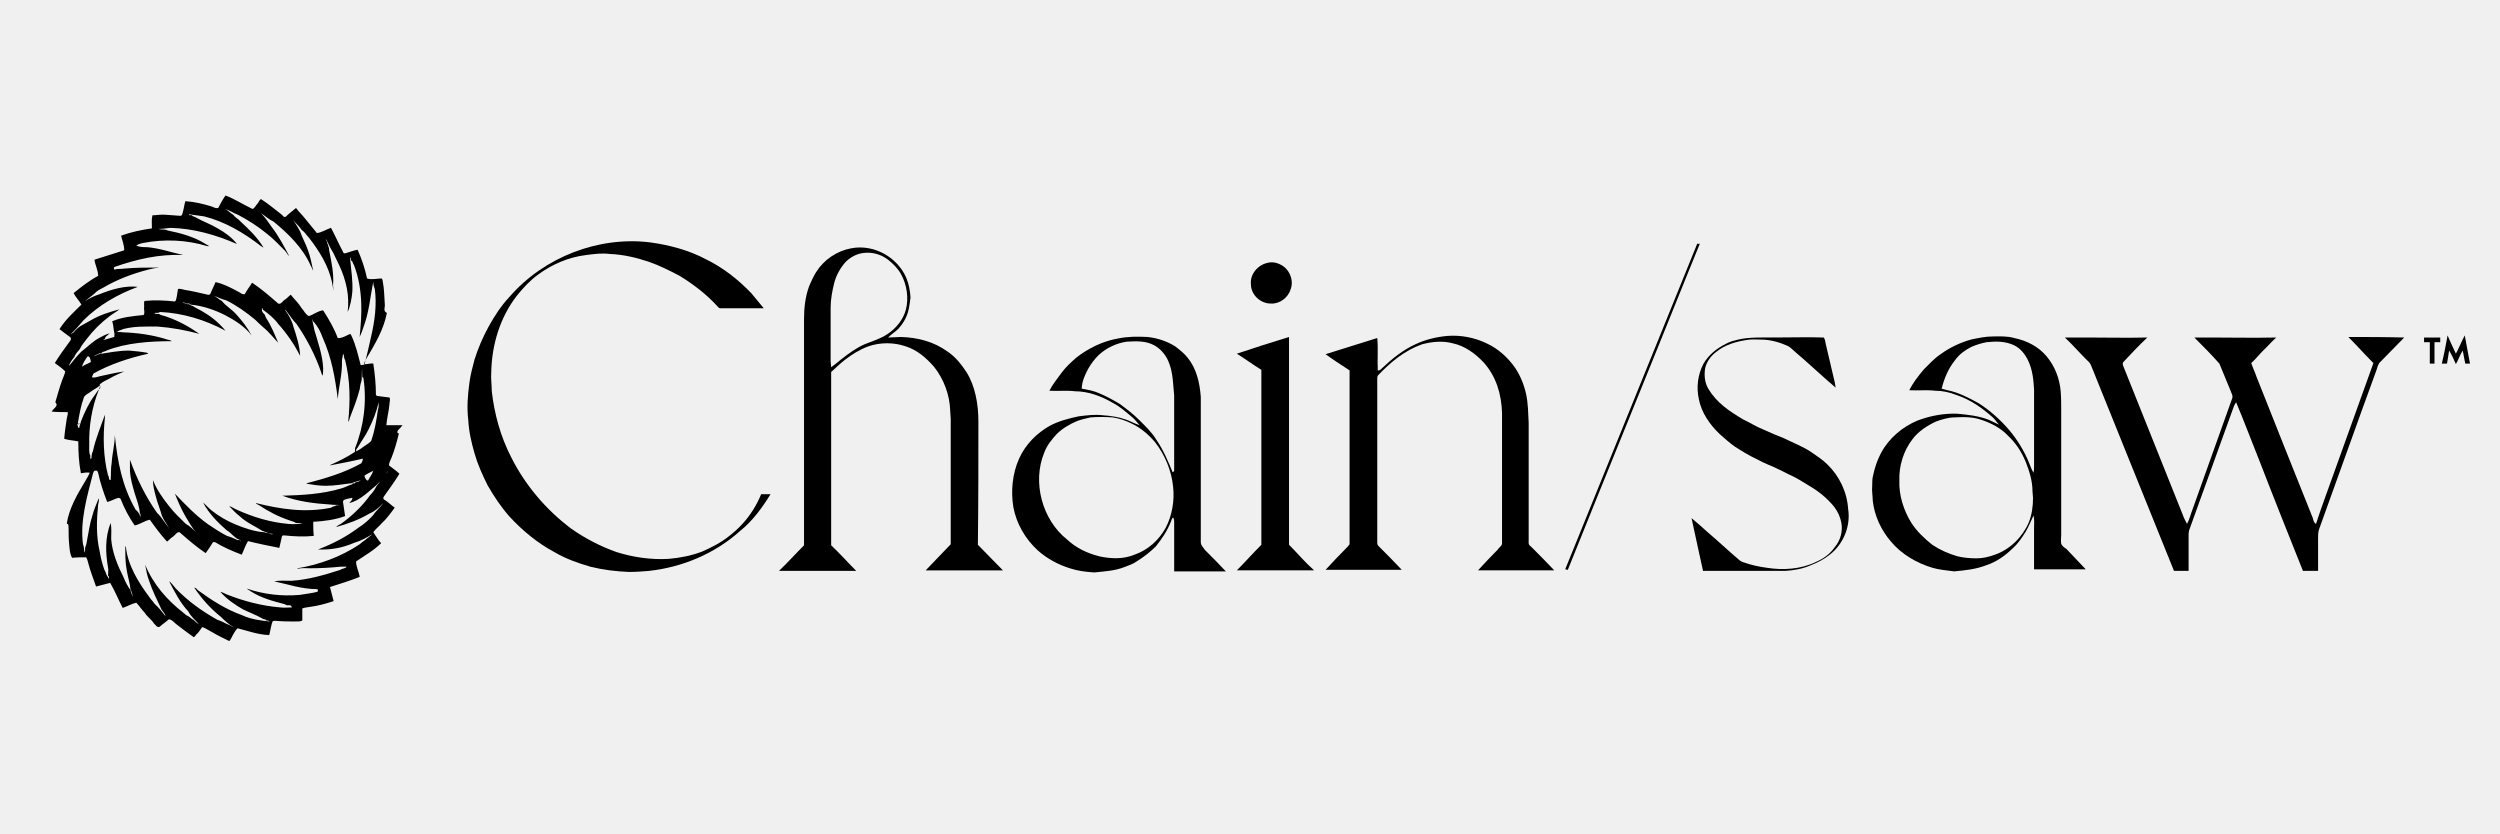
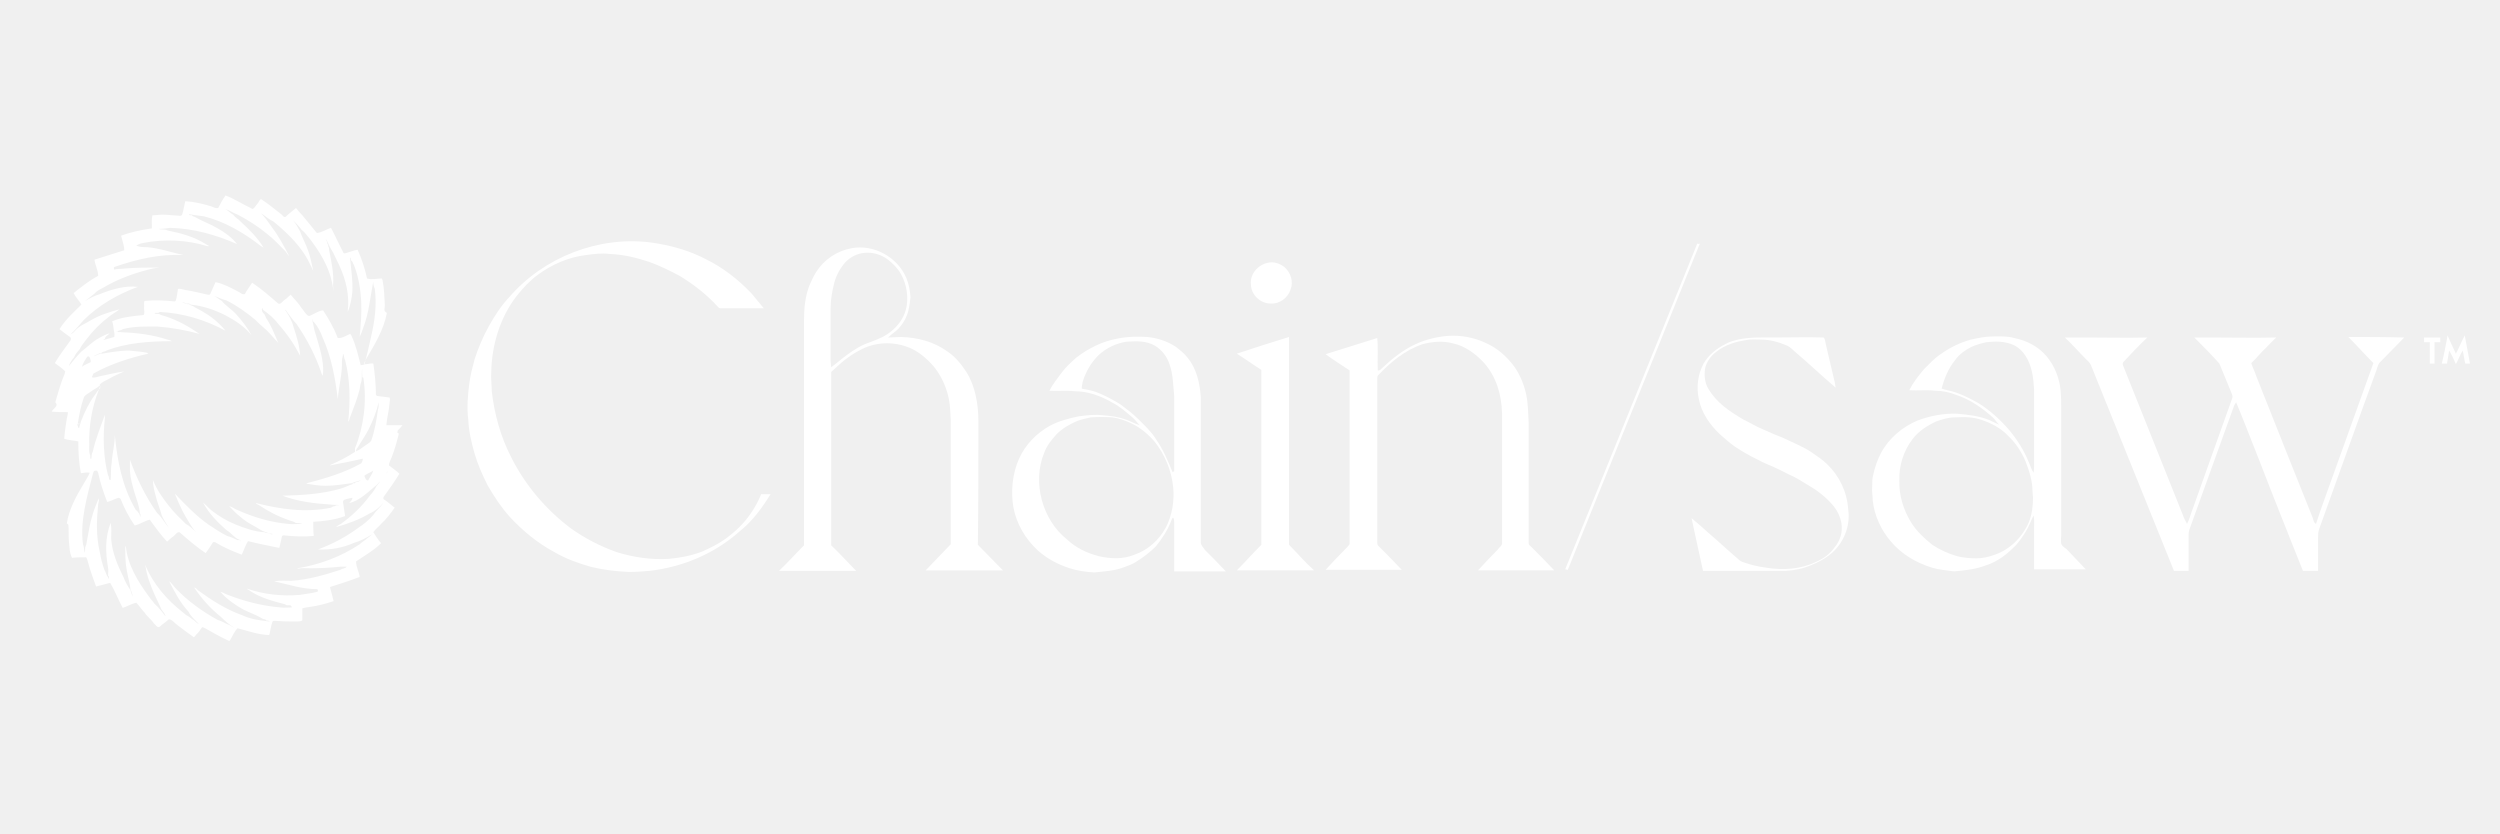
- <svg xmlns="http://www.w3.org/2000/svg" width="300" height="100" version="1.1" xml:space="preserve">
+ <svg xmlns="http://www.w3.org/2000/svg" fill="white" width="300" height="100" version="1.1" xml:space="preserve">
  <g id="Layer_1">
    <g stroke="null" id="svg_1">
      <g stroke="null" id="svg_2">
        <path stroke="null" d="m8.142,49.459c0,0.251 -0.063,0.501 -0.125,0.752c-0.125,0.814 -0.251,1.629 -0.313,2.443c0.564,0.188 1.128,0.188 1.692,0.313c0,1.253 0.063,2.569 0.313,3.822c0.376,-0.063 0.752,-0.125 1.065,-0.063c-0.188,0.439 -0.439,0.814 -0.689,1.253c-0.877,1.441 -1.817,3.133 -2.067,4.824c0.063,0.063 0.188,0.125 0.188,0.188c0.063,0.627 0,1.253 0.063,1.942c0.063,0.627 0.063,1.441 0.376,2.005c0.564,-0.063 1.128,-0.063 1.692,-0.063c0.125,0.188 0.188,0.439 0.251,0.689c0.251,1.002 0.627,1.88 0.94,2.819c0.564,-0.125 1.128,-0.313 1.692,-0.439c0.564,0.94 1.002,2.067 1.504,3.007c0.564,-0.188 1.065,-0.501 1.629,-0.627c0.376,0.376 0.627,0.814 1.002,1.19c0.313,0.501 0.814,0.814 1.128,1.316c0.188,0.125 0.376,0.564 0.689,0.376c0.313,-0.313 0.752,-0.564 1.065,-0.877c0.376,-0.063 0.752,0.501 1.065,0.689c0.627,0.501 1.253,0.94 1.942,1.441c0.188,-0.063 0.251,-0.313 0.439,-0.439c0.251,-0.251 0.376,-0.501 0.564,-0.752c0.125,0 0.251,0.063 0.376,0.125c0.877,0.501 1.754,1.002 2.694,1.441c0.063,0.063 0.188,0.063 0.251,0.063c0.313,-0.501 0.501,-1.065 0.94,-1.504c1.253,0.313 2.381,0.752 3.759,0.814l0.063,-0.063c0.125,-0.501 0.188,-1.065 0.376,-1.566c0.125,-0.125 0.376,-0.063 0.564,-0.063c0.752,0.063 1.566,0.063 2.318,0.063c0.251,0 0.501,0 0.689,-0.125c0,-0.501 0,-0.94 0,-1.441c0.313,-0.125 0.627,-0.125 0.94,-0.188c0.94,-0.125 1.88,-0.376 2.819,-0.689c-0.125,-0.564 -0.313,-1.128 -0.439,-1.692c1.19,-0.376 2.381,-0.752 3.508,-1.19l0.063,-0.063c-0.125,-0.627 -0.439,-1.19 -0.439,-1.817c1.002,-0.689 2.13,-1.316 3.007,-2.193c-0.376,-0.376 -0.627,-0.877 -0.94,-1.316c0.251,-0.376 0.689,-0.689 0.94,-1.002c0.627,-0.564 1.128,-1.253 1.629,-1.942c-0.439,-0.313 -0.877,-0.752 -1.316,-1.002c-0.063,-0.063 -0.063,-0.188 0,-0.313c0.627,-0.877 1.316,-1.817 1.88,-2.757c-0.376,-0.376 -0.877,-0.689 -1.253,-1.002c0,-0.313 0.188,-0.627 0.313,-0.94c0.376,-0.94 0.627,-1.88 0.877,-2.882c-0.251,-0.063 -0.188,-0.188 -0.125,-0.376c0.188,-0.188 0.376,-0.376 0.564,-0.627c-0.627,0 -1.316,0 -1.942,0c0.063,-0.877 0.313,-1.692 0.376,-2.569c0,-0.251 0.125,-0.501 0,-0.752c-0.501,-0.063 -1.002,-0.125 -1.504,-0.188l-0.125,-0.125c0,-1.253 -0.125,-2.506 -0.313,-3.759c-0.376,-0.063 -0.752,0.125 -1.128,0.063c0.063,-0.251 0.188,-0.439 0.313,-0.689c1.002,-1.692 2.067,-3.446 2.443,-5.451c-0.501,-0.251 -0.188,-0.627 -0.251,-1.065c-0.063,-0.94 -0.063,-1.817 -0.251,-2.757c0,-0.125 -0.063,-0.251 -0.125,-0.313c-0.564,0 -1.19,0.188 -1.754,0c-0.251,-1.19 -0.627,-2.318 -1.128,-3.446c-0.439,0.063 -0.877,0.251 -1.316,0.376c-0.188,0.063 -0.376,0.125 -0.439,-0.125c-0.501,-0.94 -0.94,-1.942 -1.441,-2.882c-0.564,0.188 -1.128,0.564 -1.692,0.627c-0.564,-0.689 -1.128,-1.378 -1.692,-2.067c-0.313,-0.313 -0.564,-0.627 -0.814,-0.94c-0.439,0.376 -0.877,0.689 -1.253,1.065c-0.251,0.063 -0.313,-0.125 -0.439,-0.251c-0.814,-0.627 -1.629,-1.316 -2.506,-1.88c-0.251,0.125 -0.251,0.376 -0.439,0.564c-0.188,0.188 -0.313,0.501 -0.564,0.627c-1.065,-0.501 -2.13,-1.19 -3.258,-1.629c-0.313,0.439 -0.627,1.002 -0.877,1.504c-0.313,0.063 -0.501,-0.063 -0.814,-0.188c-1.002,-0.313 -2.067,-0.564 -3.133,-0.627c-0.125,0.439 -0.188,0.94 -0.313,1.378c-0.063,0.188 -0.063,0.376 -0.313,0.376c-0.564,-0.063 -1.128,-0.063 -1.692,-0.125c-0.564,-0.063 -1.128,0.063 -1.629,0.063c-0.125,0.501 -0.063,1.002 -0.063,1.566c-1.253,0.188 -2.506,0.439 -3.696,0.877c0.125,0.564 0.376,1.128 0.376,1.754c-1.19,0.376 -2.381,0.752 -3.571,1.128c0.063,0.627 0.439,1.253 0.439,1.942c-1.065,0.564 -2.005,1.316 -2.945,2.067c0.251,0.501 0.689,0.94 0.94,1.378c-0.94,0.94 -1.88,1.754 -2.631,2.945c0.376,0.313 0.814,0.627 1.253,0.94c0.188,0.125 0.125,0.376 0,0.501c-0.627,0.877 -1.253,1.692 -1.817,2.631c0.439,0.313 0.877,0.627 1.253,1.002c-0.063,0.376 -0.251,0.689 -0.376,1.065c-0.313,0.877 -0.564,1.754 -0.814,2.631c0.125,0.188 0.188,0.188 0.125,0.439c-0.125,0.251 -0.439,0.439 -0.564,0.689c0.627,0.063 1.316,0.063 1.942,0.063zm1.566,1.128c0,0.063 -0.063,0.188 -0.063,0.251l0,0l0,0c-0.063,0.188 -0.125,0.313 -0.125,0.501l-0.125,0l-0.125,-0.439l0.251,0l0.063,-0.063c0,0 0,0 0,0l-0.251,0c0.188,-1.128 0.376,-2.193 0.752,-3.195c0.188,-0.313 0.564,-0.439 0.877,-0.689c0.313,-0.251 0.689,-0.376 1.002,-0.689l0.063,0.063l0,0.251c-0.313,0.251 -0.439,0.564 -0.689,0.877c-0.689,0.94 -1.19,2.005 -1.629,3.133zm0.125,-6.578c0.125,-0.439 0.376,-0.814 0.627,-1.19c0.313,-0.251 0.439,0.439 0.439,0.627c-0.313,0.188 -0.752,0.313 -1.065,0.564zm36.776,12.53c-0.376,0.313 -0.501,0.689 -0.877,1.002c-0.125,0.313 -0.376,0.564 -0.564,0.814c-0.188,0.376 -0.439,0.752 -0.752,1.065c-0.94,1.316 -2.193,2.506 -3.508,3.446c-0.188,0.125 -0.439,0.188 -0.564,0.376c1.378,-0.376 2.757,-0.877 4.01,-1.629c0.627,-0.251 1.19,-0.752 1.629,-1.253c-0.313,0.501 -0.877,0.94 -1.19,1.441c-0.501,0.564 -1.065,1.065 -1.754,1.504c-1.504,1.128 -3.195,2.005 -4.887,2.631c1.566,0.063 2.945,-0.188 4.386,-0.814c0.689,-0.188 1.378,-0.564 2.005,-0.94c0.063,0 0.188,-0.063 0.251,-0.063c-0.313,0.063 -0.439,0.313 -0.689,0.439c-0.313,0.313 -0.627,0.439 -0.94,0.752c-2.255,1.504 -4.824,2.443 -7.455,2.882l0,0.063c0.501,-0.125 1.002,-0.063 1.504,-0.063c1.19,0 2.443,-0.063 3.634,-0.188c0.251,0 0.501,0 0.752,0c-0.188,0.251 -0.501,0.188 -0.752,0.376c-1.942,0.627 -3.884,1.19 -5.889,1.316c-0.689,0 -1.378,-0.063 -2.067,0.063c1.754,0.376 3.321,0.94 5.2,0.94l0.063,0.188l-0.063,0.125c-0.689,0.188 -1.441,0.251 -2.13,0.376c-2.13,0.188 -4.323,-0.063 -6.328,-0.752c0.063,0.125 0.313,0.188 0.439,0.313c1.253,0.814 2.694,1.19 4.135,1.566c0.313,0.313 0.689,-0.125 0.814,0.376c-0.439,0 -0.94,0.063 -1.378,0c-2.255,-0.188 -4.386,-0.752 -6.453,-1.566c-0.251,-0.125 -0.501,-0.251 -0.752,-0.313c0.752,0.877 1.754,1.566 2.757,2.13c0.752,0.376 1.504,0.627 2.255,1.065c0.125,0.125 0.439,0.063 0.501,0.251c0.125,0 0.251,0 0.439,0.125c-1.128,-0.125 -2.255,-0.251 -3.321,-0.752c-1.942,-0.689 -3.696,-1.817 -5.325,-3.007c-0.125,-0.125 -0.251,-0.313 -0.439,-0.313c0.877,1.316 1.942,2.506 3.195,3.508c0.501,0.501 1.002,0.94 1.629,1.316c-0.313,-0.125 -0.564,-0.376 -0.877,-0.439c-0.376,-0.188 -0.689,-0.376 -1.128,-0.501c-1.817,-1.002 -3.571,-2.255 -5.012,-3.759c-0.251,-0.251 -0.501,-0.689 -0.814,-0.877c0.689,1.316 1.316,2.569 2.318,3.634c0.251,0.564 0.814,1.002 1.253,1.504c-0.251,-0.125 -0.439,-0.313 -0.627,-0.501c-0.313,-0.125 -0.439,-0.376 -0.752,-0.501c-0.188,-0.063 -0.313,-0.251 -0.501,-0.376c-1.942,-1.504 -3.634,-3.446 -4.574,-5.764c0.125,0.689 0.251,1.378 0.501,2.005c0.376,1.128 0.877,2.13 1.378,3.195c0.125,0.376 0.501,0.564 0.564,1.002c-0.376,-0.501 -0.814,-1.065 -1.316,-1.504c-0.188,-0.313 -0.439,-0.501 -0.627,-0.814c-1.316,-1.754 -2.631,-3.884 -2.819,-6.14c0,0.063 -0.063,0.125 -0.063,0.188c0,0.94 0,1.88 0.188,2.819c0.125,0.752 0.376,1.504 0.439,2.255c0.188,0.251 0.188,0.689 0.376,0.94c-0.188,-0.251 -0.313,-0.564 -0.376,-0.877c-0.313,-0.439 -0.627,-1.002 -0.814,-1.504c-0.752,-1.504 -1.378,-3.007 -1.504,-4.636c0,-0.627 0.063,-1.316 -0.063,-1.942c-0.689,1.754 -0.627,3.571 -0.313,5.388c0.063,0.313 0,0.627 0,0.94c0.063,0.063 0.125,0.125 0.125,0.188c-0.063,0.063 -0.063,0.125 -0.125,0.251l0,-0.251c-0.251,-0.251 -0.251,-0.627 -0.439,-0.877c-0.251,-0.689 -0.439,-1.441 -0.564,-2.193c-0.439,-1.88 -0.376,-3.759 -0.188,-5.639c0.063,-0.251 0.125,-0.501 0.063,-0.752c-0.251,0.689 -0.564,1.316 -0.752,2.067c-0.313,0.94 -0.439,1.942 -0.627,2.882c-0.063,0.251 -0.063,0.564 -0.188,0.814c-0.125,0.251 0,0.564 -0.125,0.752c-0.063,-0.376 -0.063,-0.689 -0.188,-1.002c-0.376,-2.819 0.501,-5.764 1.19,-8.458c0.125,-0.376 0.125,-0.376 0.501,-0.376l0.125,0.251c0.251,1.19 0.627,2.318 1.065,3.446l0.063,0.063c0.439,-0.125 0.877,-0.376 1.316,-0.501c0.063,0 0.188,0.063 0.251,0.125c0.439,1.128 1.002,2.193 1.692,3.195c0.627,-0.125 1.19,-0.564 1.817,-0.689c0.627,0.877 1.316,1.817 2.067,2.631c0.251,-0.188 0.439,-0.439 0.752,-0.627c0.251,-0.188 0.439,-0.564 0.752,-0.501c1.002,0.877 2.005,1.754 3.133,2.506c0.313,-0.439 0.627,-0.877 0.877,-1.316c0.063,0 0.188,0 0.251,0c1.002,0.627 2.067,1.065 3.195,1.504c0.251,-0.501 0.439,-1.128 0.752,-1.629c1.253,0.313 2.506,0.564 3.759,0.814c0.125,-0.439 0.188,-0.877 0.313,-1.378c0.063,-0.125 0.125,-0.125 0.251,-0.125c1.19,0.125 2.381,0.188 3.571,0.063c-0.063,-0.564 -0.063,-1.128 -0.063,-1.692c1.253,-0.063 2.694,-0.251 3.822,-0.689c-0.063,-0.564 -0.188,-1.128 -0.251,-1.692c0,-0.125 0.063,-0.188 0.125,-0.251c0.313,-0.125 0.689,-0.188 1.002,-0.251c0,0.313 -0.188,0.376 -0.376,0.627c1.253,-0.251 2.381,-1.441 3.321,-2.193c0.313,-0.313 0.564,-0.627 0.877,-0.94c0.125,-0.188 0.188,-0.501 0.501,-0.689zm-2.882,0.564c0.251,-0.251 0.814,-0.439 1.065,-0.627c-0.125,0.439 -0.439,0.814 -0.627,1.19c-0.251,0 -0.376,-0.376 -0.439,-0.564zm0.501,-5.576c0.501,-1.002 1.002,-2.193 1.19,-3.258l0,0c0,0.313 0.063,0.564 -0.063,0.877c-0.188,1.316 -0.376,2.506 -0.814,3.759c-0.188,0.251 -0.564,0.439 -0.814,0.627c-0.313,0.251 -0.689,0.501 -1.002,0.627c0,-0.188 0.063,-0.313 0.188,-0.439c0.439,-0.752 0.94,-1.441 1.316,-2.193zm-1.629,2.255c0,0.125 0,0.313 0,0.439c-0.94,0.627 -1.942,1.128 -2.945,1.566l-0.063,0.063c1.316,-0.251 2.631,-0.501 3.947,-0.814c0,0.188 -0.063,0.376 -0.188,0.564c-2.005,1.128 -4.323,1.817 -6.516,2.381l-0.063,0.063c0.752,0.125 1.504,0.251 2.318,0.251c1.065,0 2.067,-0.188 3.133,-0.313c0.313,-0.188 0.752,-0.188 1.065,-0.376c-0.188,0.188 -0.376,0.251 -0.627,0.251c0,0.125 -0.125,0.188 -0.313,0.125l-0.063,0.125c-0.439,0.125 -0.877,0.376 -1.316,0.501c-2.318,0.689 -4.699,0.814 -7.08,0.877c1.817,0.689 3.822,0.94 5.827,1.065c0.313,0.063 0.689,0 1.002,0.063c-0.188,0.063 -0.376,-0.063 -0.501,0.125c-0.188,0 -0.313,0.063 -0.501,0.188c-3.07,0.627 -6.015,0.188 -9.022,-0.564c0.063,0.125 0.251,0.188 0.376,0.251c1.128,0.752 2.318,1.378 3.634,1.817c0.251,0.125 0.564,0.125 0.752,0.313c0.251,0.063 0.564,0 0.814,0.125c-0.564,0 -1.128,0.063 -1.692,0c-2.13,-0.188 -4.198,-0.814 -6.14,-1.692c-0.313,-0.125 -0.627,-0.376 -0.94,-0.439c0.439,0.439 0.814,0.877 1.316,1.253c0.814,0.752 1.754,1.128 2.631,1.692c0.376,0.125 0.814,0.376 1.253,0.376l0,0.063c-0.188,0 -0.313,-0.063 -0.439,-0.125c-0.188,-0.063 -0.313,0 -0.501,-0.125c-1.19,-0.063 -2.443,-0.501 -3.508,-0.94c-1.065,-0.439 -2.005,-1.002 -2.882,-1.692c-0.376,-0.313 -0.627,-0.627 -1.002,-0.94c0.689,1.316 1.754,2.381 2.819,3.321c0.564,0.313 0.94,0.94 1.504,1.128c0.125,0.063 0.188,0.125 0.251,0.251c-0.063,-0.063 -0.125,-0.125 -0.188,-0.188l-0.251,0c-0.376,-0.188 -0.814,-0.376 -1.253,-0.501c-0.752,-0.376 -1.504,-0.877 -2.255,-1.378c-1.504,-1.065 -2.757,-2.381 -4.01,-3.696c0.376,0.94 0.752,1.817 1.253,2.694c0.439,0.689 0.752,1.378 1.316,1.942c-0.439,-0.376 -0.752,-0.752 -1.253,-1.002c-0.689,-0.689 -1.378,-1.316 -2.005,-2.13c-0.752,-0.94 -1.504,-2.005 -1.942,-3.133c0,0.689 0.188,1.378 0.376,2.067c0.188,0.752 0.501,1.441 0.689,2.193c0.251,0.564 0.564,1.002 0.877,1.504c-0.501,-0.564 -0.877,-1.316 -1.441,-1.817c-1.378,-1.942 -2.443,-4.135 -3.258,-6.39c0,0.439 0,0.94 0,1.378c0.063,0.94 0.313,1.754 0.564,2.631c0.251,0.814 0.564,1.566 0.627,2.443c0.125,0.063 0.063,0.313 0.063,0.439c-0.063,-0.125 -0.063,-0.251 -0.125,-0.376c-0.125,-0.188 -0.251,-0.376 -0.439,-0.501c-1.629,-2.819 -2.193,-5.827 -2.506,-8.959c0,1.128 -0.313,2.193 -0.376,3.321c-0.125,0.627 -0.063,1.504 -0.125,2.067c-0.313,0 -0.125,-0.376 -0.313,-0.564c-0.564,-2.193 -0.627,-4.636 -0.376,-6.892c0,-0.125 0,-0.251 0,-0.376c-0.501,1.441 -1.128,2.882 -1.441,4.386c-0.188,0.313 -0.125,0.564 -0.188,0.877l-0.125,0c0,-0.125 0,-0.251 0,-0.376c-0.188,-0.376 -0.125,-0.877 -0.125,-1.253c-0.063,-2.255 0.313,-4.511 1.128,-6.578c0.063,-0.251 0.251,-0.439 0.125,-0.689c0.313,-0.313 0.752,-0.501 1.128,-0.689c0.627,-0.376 1.253,-0.627 1.817,-0.877c-1.002,0.125 -1.942,0.376 -2.882,0.564c-0.313,0.063 -0.689,0.251 -1.002,0.125c0.063,-0.125 0.125,-0.313 0.188,-0.439c2.005,-1.128 4.323,-1.88 6.578,-2.381c-0.063,-0.063 -0.125,-0.125 -0.188,-0.125c-0.689,-0.125 -1.441,-0.188 -2.13,-0.251c-1.19,0 -2.506,0.251 -3.634,0.439c-0.188,0.125 -0.376,0.125 -0.564,0.251c0.125,-0.188 0.439,-0.188 0.564,-0.313c0.063,-0.063 0.188,-0.063 0.313,0c0,-0.251 0.501,-0.251 0.627,-0.376c2.381,-0.94 5.263,-1.128 7.831,-1.128c-0.125,-0.125 -0.313,-0.125 -0.501,-0.188c-1.754,-0.564 -3.571,-0.814 -5.388,-0.877c-0.313,-0.063 -0.627,0 -0.877,-0.063l0.251,0c0.188,-0.251 0.439,-0.125 0.627,-0.313c1.441,-0.376 2.694,-0.313 4.198,-0.313c1.692,0.125 3.383,0.439 5.012,0.877c-1.253,-0.877 -2.506,-1.566 -3.947,-2.067c-0.313,-0.125 -0.627,-0.125 -0.877,-0.313c-0.125,-0.063 -0.501,0.063 -0.564,-0.125c0.188,-0.063 0.501,0.063 0.627,-0.125c2.757,0.125 5.451,0.94 7.894,2.255c-0.188,-0.251 -0.439,-0.501 -0.689,-0.752c-0.877,-0.877 -1.88,-1.504 -3.007,-2.067c-0.188,-0.188 -0.501,-0.188 -0.689,-0.376c-0.376,0.063 -0.439,-0.188 -0.752,-0.125l0,-0.063c0.188,0 0.251,0 0.439,0.125c0.188,0 0.376,-0.063 0.501,0.125c1.441,0.125 2.882,0.627 4.135,1.253c1.19,0.627 2.381,1.378 3.195,2.443c-0.501,-0.94 -1.19,-1.817 -1.88,-2.569c-0.501,-0.564 -1.19,-0.94 -1.692,-1.566c-0.376,-0.188 -0.689,-0.564 -1.128,-0.689c0.564,0.188 1.128,0.501 1.692,0.627c1.253,0.627 2.381,1.441 3.446,2.318c0.313,0.313 0.627,0.627 1.002,0.94c0.689,0.564 1.19,1.253 1.754,1.817c-0.439,-1.002 -0.814,-2.005 -1.441,-2.945c-0.125,-0.188 -0.125,-0.439 -0.313,-0.564c-0.188,-0.188 -0.251,-0.376 -0.188,-0.689c0.063,0.063 0.063,0.188 0.125,0.251c0.689,0.501 1.316,1.002 1.817,1.692c1.065,1.19 1.88,2.381 2.631,3.822c-0.063,-1.19 -0.439,-2.381 -0.814,-3.508c-0.188,-0.752 -0.564,-1.378 -1.002,-2.005l0.063,0c0.439,0.564 0.814,1.19 1.316,1.692c1.253,1.817 2.255,3.759 2.945,5.764c0.063,0.125 0.063,0.313 0.188,0.439c0.063,-0.313 0.063,-0.627 0.063,-0.877c-0.063,-1.566 -0.627,-3.133 -1.065,-4.636c-0.063,-0.439 -0.188,-0.814 -0.251,-1.253c0.125,0.063 0,0.251 0.188,0.313c0.501,0.564 0.814,1.19 1.065,1.88c1.065,2.381 1.504,4.824 1.817,7.393c0.125,-1.629 0.564,-3.07 0.501,-4.636c0,-0.251 0.125,-0.501 0.125,-0.814c0.188,0.188 0.063,0.501 0.251,0.752c0.627,2.443 0.627,4.887 0.376,7.393c0.125,-0.063 0.125,-0.251 0.188,-0.439c0.439,-1.128 0.877,-2.255 1.19,-3.446c0.063,-0.313 0.063,-0.627 0.188,-0.877c0.125,-0.501 0,-1.128 0.125,-1.629c-0.063,0.376 0,0.689 0,1.065l0.125,0.063c0.439,2.819 0.063,5.827 -1.002,8.458zm-33.706,-10.901c0.125,-0.376 0.439,-0.689 0.689,-1.002c0.188,-0.439 0.501,-0.752 0.814,-1.19c0.752,-1.002 1.692,-1.942 2.694,-2.694c0.376,-0.313 0.877,-0.564 1.253,-0.877c-1.19,0.313 -2.381,0.689 -3.446,1.316c-0.689,0.439 -1.378,0.627 -1.942,1.316c-0.125,0.188 -0.313,0.251 -0.501,0.376c0.564,-0.501 1.065,-1.128 1.566,-1.692c1.817,-1.817 4.135,-3.133 6.516,-4.01c-1.504,-0.188 -3.195,0.313 -4.574,0.877c-0.627,0.188 -1.253,0.501 -1.817,0.877c0.376,-0.313 0.814,-0.627 1.19,-0.94c0.251,-0.313 0.627,-0.501 1.002,-0.689c1.692,-1.002 3.508,-1.692 5.451,-2.193c0.439,-0.125 0.814,-0.188 1.316,-0.251c-1.378,0 -2.819,0 -4.198,0.125c-0.376,0.063 -0.814,0 -1.19,0.125l-0.063,-0.188l0.063,-0.125c2.694,-0.94 5.388,-1.566 8.27,-1.441c-1.441,-0.313 -2.819,-0.814 -4.323,-0.94c-0.439,0 -0.877,0 -1.316,-0.188c0.313,-0.188 0.501,-0.251 0.814,-0.313c2.569,-0.501 5.263,-0.376 7.706,0.376l0.251,0c-0.125,-0.063 -0.313,-0.188 -0.439,-0.251c-1.378,-0.877 -3.007,-1.316 -4.574,-1.629c-0.313,-0.188 -0.752,-0.063 -1.065,-0.188c0.439,0 0.94,-0.063 1.378,-0.125c2.757,0.063 5.451,0.814 8.019,1.942c-0.564,-0.752 -1.504,-1.441 -2.318,-1.88c-0.814,-0.501 -1.754,-0.814 -2.631,-1.316c-0.125,-0.125 -0.376,-0.063 -0.439,-0.251c-0.125,-0.063 -0.376,0.063 -0.376,-0.125c0.564,0.063 1.253,0.188 1.817,0.251c2.506,0.627 4.824,2.005 6.829,3.571c0.125,0.063 0.188,0.125 0.313,0.188c-0.752,-1.253 -1.754,-2.193 -2.757,-3.133c-0.251,-0.313 -0.627,-0.439 -0.877,-0.814c-0.376,-0.188 -0.627,-0.564 -1.002,-0.689c0.564,0.125 1.002,0.501 1.566,0.689c1.19,0.627 2.381,1.378 3.446,2.255c0.814,0.627 1.504,1.378 2.193,2.067c0.188,0.188 0.313,0.501 0.501,0.627c-0.627,-1.19 -1.253,-2.381 -2.067,-3.446c-0.439,-0.627 -0.814,-1.19 -1.316,-1.692c0.501,0.313 0.94,0.752 1.504,1.002c1.754,1.441 3.508,3.133 4.448,5.263c0.125,0.188 0.188,0.439 0.313,0.627c-0.188,-0.814 -0.313,-1.629 -0.627,-2.443c-0.251,-0.752 -0.689,-1.504 -0.94,-2.255c-0.251,-0.439 -0.501,-0.94 -0.877,-1.378c0.376,0.376 0.752,0.752 1.065,1.19c0.376,0.251 0.564,0.627 0.877,0.94c1.253,1.629 2.318,3.321 2.757,5.325c0.063,0.376 0.125,0.689 0.188,1.065c0,-0.251 -0.063,-0.439 -0.063,-0.689c0.125,-1.378 -0.188,-2.757 -0.439,-4.072c-0.063,-0.188 0,-0.439 -0.125,-0.564c0,-0.188 -0.063,-0.313 -0.125,-0.376c0,-0.188 -0.063,-0.313 -0.188,-0.501c0.063,0 0.063,0.063 0.125,0.125c0.188,0.439 0.501,1.065 0.752,1.441c0.251,0.501 0.501,1.065 0.752,1.566c0.814,1.754 1.253,3.634 1.002,5.576c0.313,-0.627 0.501,-1.692 0.564,-2.443c0.063,-1.253 -0.125,-2.506 -0.251,-3.759c0,-0.125 -0.063,-0.313 0.063,-0.313c0,0.125 0,0.251 0.063,0.376c0.188,0.063 0.188,0.376 0.313,0.501c0.564,1.441 0.814,3.007 0.877,4.511c0.063,1.378 -0.063,2.757 -0.188,4.135c0.188,-0.376 0.313,-0.752 0.439,-1.128c0.689,-1.817 0.814,-3.571 1.19,-5.513c0,0.313 0.063,0.564 0.188,0.877c0.251,1.88 0,3.822 -0.439,5.701c-0.251,1.128 -0.501,2.255 -0.814,3.383c-0.125,0 -0.313,0.063 -0.439,0.063c-0.313,-1.19 -0.564,-2.381 -1.128,-3.571l-0.125,-0.188c-0.439,0.188 -1.002,0.564 -1.504,0.501c-0.439,-1.19 -1.065,-2.255 -1.754,-3.321c-0.627,0.063 -1.128,0.501 -1.692,0.689c-0.376,-0.125 -0.627,-0.689 -0.877,-0.94c-0.376,-0.627 -0.877,-1.065 -1.316,-1.629c-0.251,0.188 -0.501,0.501 -0.752,0.627c-0.251,0.188 -0.439,0.564 -0.752,0.439c-1.002,-0.877 -2.005,-1.754 -3.133,-2.506c-0.251,0.439 -0.627,0.877 -0.877,1.378c-0.376,0.063 -0.501,-0.188 -0.814,-0.313c-0.814,-0.439 -1.754,-0.94 -2.694,-1.128c-0.188,0.439 -0.376,0.814 -0.564,1.253c-0.063,0.188 -0.125,0.313 -0.376,0.251c-0.877,-0.188 -1.817,-0.439 -2.694,-0.564c-0.313,-0.063 -0.627,-0.188 -0.877,-0.125c-0.063,0.439 -0.125,0.94 -0.251,1.378l-0.125,0.125c-1.19,-0.125 -2.381,-0.188 -3.634,-0.063c-0.125,0.251 0,0.627 -0.063,0.877c0,0.251 0.125,0.627 -0.063,0.814c-1.253,0.125 -2.631,0.251 -3.759,0.752c0.125,0.313 0.125,0.627 0.188,1.002c0.063,0.313 0.125,0.564 0.063,0.877c-0.439,0.125 -0.877,0.251 -1.316,0.376c0.063,-0.063 0.063,-0.125 0.188,-0.125c0,-0.313 0.376,-0.439 0.564,-0.689c-0.439,0.125 -0.814,0.313 -1.253,0.564c-0.814,0.439 -1.378,1.065 -2.13,1.629c-0.564,0.564 -1.002,1.128 -1.504,1.754c0.125,-0.439 0.376,-0.752 0.627,-1.065z" id="svg_1" />
      </g>
      <path stroke="null" d="m89.087,62.866c-0.439,0.501 -1.002,1.002 -1.566,1.441c-1.002,0.814 -2.13,1.378 -3.258,1.88c-1.316,0.501 -2.631,0.752 -4.01,0.877c-2.13,0.125 -4.26,-0.188 -6.265,-0.814c-1.942,-0.689 -3.759,-1.629 -5.451,-2.819c-3.007,-2.255 -5.513,-5.2 -7.205,-8.583c-1.253,-2.443 -2.005,-5.137 -2.318,-7.894c0,-0.752 -0.125,-1.504 -0.063,-2.318c0.063,-3.258 1.065,-6.578 3.07,-9.147c0.752,-0.94 1.566,-1.817 2.506,-2.506c1.692,-1.253 3.696,-2.13 5.827,-2.381c0.94,-0.125 1.88,-0.251 2.819,-0.125c1.629,0.063 3.195,0.439 4.699,0.94c1.253,0.439 2.506,1.065 3.696,1.692c1.629,1.002 3.195,2.193 4.511,3.634c0.125,0.125 0.188,0.251 0.376,0.251c1.754,0 3.446,0 5.2,0c-0.501,-0.627 -1.002,-1.19 -1.504,-1.817c-1.566,-1.629 -3.383,-3.07 -5.451,-4.072c-2.005,-1.065 -4.323,-1.692 -6.578,-2.005c-6.265,-0.814 -12.843,1.754 -16.978,6.516c-1.002,1.065 -1.817,2.318 -2.506,3.571c-0.689,1.253 -1.253,2.569 -1.692,3.947c-0.251,0.94 -0.501,1.88 -0.627,2.882c-0.188,1.441 -0.313,2.882 -0.125,4.386c0.063,1.378 0.376,2.694 0.752,4.01c0.376,1.316 0.94,2.569 1.566,3.822c0.752,1.316 1.629,2.631 2.631,3.759c1.566,1.692 3.383,3.195 5.388,4.26c1.378,0.814 2.819,1.316 4.323,1.754c1.504,0.376 3.07,0.564 4.636,0.627c0.814,0 1.629,-0.063 2.381,-0.125c4.01,-0.439 7.894,-2.067 10.901,-4.761c1.504,-1.19 2.694,-2.819 3.696,-4.448c-0.376,0 -0.752,0 -1.128,0c-0.501,1.253 -1.316,2.569 -2.255,3.571z" id="svg_3" />
      <path stroke="null" d="m203.676,29.223c-2.443,6.077 -4.949,12.154 -7.393,18.231c-2.819,6.954 -5.639,13.909 -8.458,20.863c0.125,0 0.188,0.063 0.313,0.063c4.761,-11.841 9.586,-23.619 14.347,-35.461c0.501,-1.253 1.002,-2.443 1.504,-3.696c-0.125,0.063 -0.188,0.063 -0.313,0z" id="svg_4" />
      <path stroke="null" d="m117.406,50.524c0,-2.005 -0.376,-4.198 -1.441,-5.889c-0.627,-0.94 -1.316,-1.817 -2.255,-2.443c-1.629,-1.19 -3.571,-1.692 -5.576,-1.754c-0.501,0 -1.065,0.063 -1.566,0.063c0.376,-0.376 0.877,-0.689 1.253,-1.065c0.564,-0.627 1.002,-1.378 1.19,-2.193c0.125,-0.501 0.188,-1.065 0.251,-1.566c-0.063,-0.814 -0.188,-1.566 -0.501,-2.318c-1.065,-2.506 -3.884,-4.072 -6.578,-3.571c-1.754,0.313 -3.321,1.378 -4.26,2.882c-0.313,0.501 -0.564,1.065 -0.814,1.629c-0.501,1.378 -0.627,2.694 -0.627,4.135c0,9.022 0,18.044 0,27.003c-1.002,1.002 -1.942,2.067 -3.007,3.07c3.07,0 6.202,0 9.272,0c-1.002,-1.002 -1.942,-2.067 -3.007,-3.07c0,-6.954 0,-13.909 0,-20.8c0.564,-0.501 1.065,-1.002 1.629,-1.441c0.877,-0.689 1.817,-1.253 2.819,-1.629c1.441,-0.501 3.07,-0.501 4.511,0c1.378,0.439 2.443,1.378 3.383,2.443c1.19,1.504 1.88,3.383 1.942,5.263c0,0.376 0.063,0.689 0.063,1.002c0,5.012 0,10.024 0,15.036c-1.002,1.065 -2.005,2.067 -3.007,3.133c3.07,0 6.202,0 9.272,0c-1.002,-1.002 -2.005,-2.067 -3.007,-3.07c0.063,-4.949 0.063,-9.899 0.063,-14.848zm-10.964,-10.4c-0.877,0.564 -1.754,0.814 -2.694,1.19c-1.002,0.439 -1.942,1.128 -2.819,1.817c-0.376,0.313 -0.752,0.627 -1.19,0.94c0,-0.251 -0.063,-0.501 -0.063,-0.752c0,-2.13 0,-4.26 0,-6.39c0,-1.002 0.188,-2.005 0.439,-3.007c0.251,-0.94 0.752,-1.817 1.378,-2.506c0.564,-0.564 1.378,-1.002 2.193,-1.065c1.002,-0.125 2.067,0.188 2.882,0.814c0.627,0.501 1.19,1.065 1.566,1.754c0.689,1.253 0.94,2.882 0.564,4.26c-0.313,1.19 -1.19,2.255 -2.255,2.945z" id="svg_5" />
      <path stroke="null" d="m152.49,36.427c1.065,0.063 2.067,-0.689 2.381,-1.692c0.376,-0.94 0,-2.067 -0.752,-2.694c-0.564,-0.439 -1.316,-0.689 -2.005,-0.501c-1.19,0.251 -2.13,1.378 -2.005,2.569c0,1.253 1.128,2.318 2.381,2.318z" id="svg_6" />
      <path stroke="null" d="m183.44,64.934c0,-4.761 0,-9.46 0,-14.222c-0.063,-1.19 -0.063,-2.318 -0.313,-3.446c-0.251,-1.128 -0.689,-2.193 -1.316,-3.133c-0.877,-1.253 -2.067,-2.318 -3.446,-2.945c-1.441,-0.689 -3.07,-1.002 -4.699,-0.877c-1.316,0.125 -2.631,0.439 -3.822,1.002c-1.504,0.689 -2.819,1.754 -4.01,2.882c-0.125,0.125 -0.313,0.313 -0.501,0.251c-0.063,-1.316 0.063,-2.569 -0.063,-3.884c-2.067,0.627 -4.135,1.316 -6.202,1.942c0.94,0.689 1.942,1.316 2.882,1.942c0,6.704 0,13.407 0,20.111c0,0.251 0,0.501 0,0.752c-0.125,0.188 -0.251,0.313 -0.376,0.439c-0.877,0.877 -1.692,1.754 -2.506,2.631c3.07,0 6.14,0 9.147,0c-0.94,-1.002 -1.88,-1.942 -2.819,-2.882c-0.125,-0.125 -0.125,-0.313 -0.125,-0.439c0,-6.516 0,-13.094 0,-19.61c0,-0.188 0,-0.313 0.125,-0.439c1.504,-1.566 3.133,-2.945 5.263,-3.696c1.19,-0.313 2.443,-0.439 3.634,-0.125c1.504,0.313 2.757,1.253 3.759,2.318c1.504,1.692 2.13,3.822 2.193,6.077c0,5.137 0,10.337 0,15.475c0.063,0.439 -0.313,0.564 -0.501,0.877c-0.814,0.814 -1.629,1.692 -2.381,2.506c3.07,0 6.14,0 9.147,0c-0.94,-1.002 -1.88,-1.942 -2.819,-2.882c-0.313,-0.188 -0.251,-0.439 -0.251,-0.627z" id="svg_7" />
      <path stroke="null" d="m295.773,40.249c-0.376,0.689 -0.689,1.504 -1.065,2.193c-0.376,-0.752 -0.689,-1.504 -1.002,-2.193c0,0.125 -0.063,0.251 -0.063,0.376c-0.188,1.002 -0.376,2.005 -0.627,3.007c0.188,0 0.376,0 0.627,0c0.063,-0.501 0.188,-1.065 0.251,-1.566c0.313,0.501 0.564,1.065 0.814,1.629c0.313,-0.564 0.501,-1.128 0.814,-1.629c0.125,0.501 0.188,1.065 0.313,1.566c0.188,0 0.376,0 0.564,0c-0.188,-1.128 -0.439,-2.255 -0.627,-3.383z" id="svg_8" />
      <path stroke="null" d="m144.095,65.059c0,-5.827 0,-11.59 0,-17.417c-0.125,-1.692 -0.501,-3.383 -1.566,-4.699c-0.439,-0.564 -0.94,-0.94 -1.504,-1.378c-1.002,-0.627 -2.13,-1.002 -3.321,-1.128c-1.19,-0.063 -2.381,-0.063 -3.571,0.188c-1.817,0.313 -3.571,1.19 -5.012,2.318c-0.627,0.564 -1.253,1.128 -1.754,1.817c-0.501,0.689 -1.065,1.378 -1.441,2.13c1.002,0.063 2.067,-0.063 3.07,0.063c1.566,0 3.133,0.564 4.511,1.378c0.877,0.439 1.629,1.128 2.381,1.754c0.313,0.251 0.564,0.627 0.877,0.94c-0.627,-0.188 -1.128,-0.501 -1.692,-0.689c-0.877,-0.313 -1.817,-0.439 -2.694,-0.501c-1.002,-0.125 -1.942,0 -2.945,0.125c-1.19,0.251 -2.381,0.564 -3.446,1.128c-1.566,0.877 -2.945,2.255 -3.696,3.947c-0.814,1.817 -1.002,3.884 -0.689,5.827c0.376,2.005 1.441,3.822 2.945,5.2c1.128,1.002 2.443,1.692 3.822,2.13c0.94,0.313 1.942,0.439 2.945,0.501c1.19,-0.125 2.443,-0.188 3.571,-0.627c0.501,-0.188 1.065,-0.376 1.504,-0.689c0.814,-0.501 1.629,-1.128 2.318,-1.817c0.752,-0.94 1.378,-1.88 1.817,-3.007c0.063,-0.188 0.125,-0.376 0.251,-0.439c0.125,0.188 0.125,0.376 0.125,0.564c0,1.942 0,3.947 0,5.889c2.067,0 4.135,0 6.202,0c-0.814,-0.877 -1.629,-1.692 -2.506,-2.569c-0.251,-0.376 -0.501,-0.564 -0.501,-0.94zm-4.198,-1.754c-0.814,1.504 -2.13,2.694 -3.759,3.258c-1.378,0.564 -2.819,0.501 -4.26,0.188c-1.441,-0.376 -2.757,-1.002 -3.822,-2.005c-3.007,-2.381 -4.198,-6.892 -2.757,-10.4c0.313,-0.877 0.877,-1.566 1.504,-2.255c0.689,-0.689 1.566,-1.19 2.443,-1.566c0.501,-0.188 1.065,-0.313 1.629,-0.439c0.877,-0.063 1.754,-0.063 2.631,0c0.814,0.125 1.566,0.376 2.318,0.752c1.065,0.501 2.005,1.316 2.757,2.193c1.19,1.504 2.005,3.446 2.193,5.388c0.188,1.629 -0.125,3.446 -0.877,4.887zm1.002,-6.766c-0.063,0.063 -0.125,0.063 -0.188,0.125c-0.564,-1.378 -1.128,-2.694 -1.942,-3.884c-0.564,-0.94 -1.378,-1.692 -2.13,-2.443c-0.689,-0.689 -1.441,-1.253 -2.193,-1.817c-0.814,-0.501 -1.629,-0.94 -2.506,-1.316c-0.689,-0.313 -1.441,-0.439 -2.13,-0.564c0,-0.313 0.063,-0.564 0.125,-0.877c0.376,-1.19 1.002,-2.255 1.88,-3.133c0.94,-0.877 2.13,-1.441 3.383,-1.629c1.19,-0.063 2.255,-0.125 3.321,0.439c0.877,0.501 1.504,1.316 1.817,2.255c0.439,1.19 0.439,2.569 0.564,3.759c0,3.07 0,6.077 0,9.084z" id="svg_9" />
      <path stroke="null" d="m219.276,55.724c-0.564,-0.564 -1.253,-1.002 -1.88,-1.441c-1.002,-0.689 -2.193,-1.128 -3.321,-1.692c-0.814,-0.313 -1.692,-0.689 -2.506,-1.065c-0.814,-0.313 -1.566,-0.814 -2.381,-1.19c-1.692,-1.002 -3.195,-2.005 -4.198,-3.696c-0.439,-0.752 -0.501,-1.629 -0.376,-2.443c0.188,-0.814 0.689,-1.504 1.378,-2.005c1.002,-0.814 2.318,-1.19 3.508,-1.378c0.564,-0.125 1.19,-0.063 1.817,-0.063c1.128,0 2.193,0.313 3.195,0.752c0.376,0.188 0.627,0.501 0.94,0.752c1.629,1.378 3.195,2.882 4.824,4.26c-0.063,-0.439 -0.125,-0.814 -0.251,-1.253c-0.313,-1.316 -0.627,-2.694 -0.94,-4.01c-0.063,-0.251 -0.063,-0.564 -0.251,-0.752c-1.942,-0.063 -3.947,0 -5.952,0c-1.378,0 -2.945,-0.063 -4.323,0.251c-0.501,0.125 -1.002,0.251 -1.441,0.501c-1.128,0.564 -2.067,1.316 -2.694,2.381c-0.689,1.316 -0.877,2.819 -0.564,4.26c0.313,1.629 1.316,3.07 2.506,4.198c0.564,0.501 1.19,1.065 1.817,1.504c0.877,0.564 1.692,1.065 2.631,1.504c0.877,0.501 1.817,0.814 2.694,1.253c0.376,0.188 0.752,0.376 1.128,0.564c0.877,0.376 1.754,0.94 2.569,1.441c1.065,0.627 2.067,1.441 2.882,2.443c0.439,0.564 0.752,1.253 0.877,1.942c0.188,1.065 -0.125,2.13 -0.814,2.945c-0.564,0.814 -1.378,1.378 -2.255,1.754c-1.817,0.877 -3.947,1.002 -5.889,0.689c-0.94,-0.125 -1.817,-0.313 -2.694,-0.627c-0.251,-0.063 -0.501,-0.188 -0.689,-0.376c-1.253,-1.065 -2.443,-2.193 -3.696,-3.258c-0.627,-0.564 -1.253,-1.128 -1.942,-1.692c0.439,2.13 0.94,4.26 1.378,6.328c3.321,0 6.578,0 9.899,0c1.065,-0.063 2.067,-0.251 3.07,-0.689c0.814,-0.313 1.629,-0.752 2.318,-1.316c1.566,-1.253 2.443,-3.383 2.13,-5.388c-0.125,-2.067 -1.065,-4.01 -2.506,-5.388z" id="svg_10" />
      <path stroke="null" d="m247.344,65.247c-0.063,-0.376 0,-0.752 0,-1.065c0,-5.012 0,-10.024 0,-15.036c0,-0.752 0,-1.441 -0.063,-2.193c-0.125,-1.504 -0.689,-3.007 -1.692,-4.198c-1.002,-1.19 -2.381,-1.88 -3.884,-2.193c-0.877,-0.251 -1.692,-0.188 -2.569,-0.188c-0.877,0 -1.754,0.188 -2.631,0.376c-1.316,0.376 -2.506,0.94 -3.634,1.754c-0.752,0.501 -1.378,1.19 -2.005,1.817c-0.689,0.814 -1.316,1.629 -1.754,2.506c1.065,0.063 2.13,-0.063 3.133,0.063c0.877,0 1.692,0.188 2.506,0.501c1.692,0.564 3.133,1.566 4.448,2.757c0.251,0.251 0.439,0.564 0.689,0.814c-0.376,-0.188 -0.814,-0.376 -1.19,-0.564c-1.253,-0.501 -2.506,-0.627 -3.822,-0.752c-1.629,-0.063 -3.258,0.251 -4.761,0.814c-1.817,0.752 -3.446,2.13 -4.386,3.884c-0.439,0.814 -0.752,1.754 -0.94,2.631c-0.125,0.439 -0.125,0.877 -0.125,1.378c-0.063,0.564 0.063,1.128 0.063,1.692c0.188,1.817 1.002,3.571 2.193,4.949c1.253,1.504 3.07,2.569 4.949,3.133c0.814,0.251 1.754,0.313 2.631,0.439c1.316,-0.125 2.631,-0.251 3.884,-0.752c1.19,-0.376 2.318,-1.19 3.195,-2.067c0.627,-0.564 1.065,-1.253 1.504,-1.942c0.376,-0.627 0.627,-1.316 0.94,-1.942c0.125,0.501 0.063,1.002 0.063,1.504c0,1.629 0,3.321 0,4.949c2.067,0 4.135,0 6.202,0c-0.752,-0.814 -1.566,-1.629 -2.318,-2.443c-0.188,-0.125 -0.501,-0.313 -0.627,-0.627zm-3.884,-2.569c-0.752,1.754 -2.255,3.258 -4.072,3.884c-0.689,0.251 -1.441,0.439 -2.193,0.439c-0.752,0 -1.566,-0.063 -2.318,-0.251c-1.065,-0.313 -2.067,-0.752 -3.007,-1.378c-0.94,-0.752 -1.88,-1.629 -2.506,-2.631c-0.94,-1.504 -1.504,-3.321 -1.441,-5.075c-0.063,-1.754 0.501,-3.571 1.566,-4.949c0.689,-0.94 1.754,-1.629 2.819,-2.13c0.689,-0.251 1.504,-0.501 2.255,-0.501c1.128,-0.063 2.193,-0.063 3.258,0.313c1.128,0.376 2.318,1.002 3.133,1.88c0.94,0.877 1.629,1.942 2.13,3.133c0.439,1.128 0.814,2.318 0.814,3.508c0,0.251 0.063,0.564 0.063,0.814c0,1.002 -0.125,2.005 -0.501,2.945zm0.564,-5.952c-0.251,-0.376 -0.376,-0.814 -0.564,-1.253c-0.564,-1.378 -1.378,-2.694 -2.318,-3.822c-1.065,-1.253 -2.318,-2.381 -3.696,-3.258c-1.128,-0.627 -2.443,-1.316 -3.759,-1.566c-0.251,-0.063 -0.501,-0.125 -0.689,-0.188c0.313,-1.253 0.814,-2.443 1.629,-3.446c0.501,-0.689 1.19,-1.19 1.942,-1.566c0.564,-0.251 1.19,-0.439 1.817,-0.564c1.128,-0.125 2.255,-0.125 3.321,0.376c0.752,0.376 1.316,1.065 1.692,1.88c0.501,1.065 0.627,2.255 0.689,3.446c0,3.007 0,6.015 0,9.084c0,0.251 0,0.564 -0.063,0.877z" id="svg_11" />
      <path stroke="null" d="m281.802,40.437c1.002,1.002 2.005,2.13 3.007,3.133c-1.566,4.323 -3.07,8.583 -4.636,12.906c-0.752,2.13 -1.566,4.26 -2.255,6.39c-0.251,-0.125 -0.313,-0.439 -0.376,-0.689c-2.255,-5.639 -4.511,-11.277 -6.766,-16.978c-0.188,-0.564 -0.439,-1.065 -0.627,-1.629c0.627,-0.564 1.128,-1.253 1.754,-1.817c0.439,-0.439 0.814,-0.877 1.253,-1.253c-2.694,0.063 -5.388,0 -8.019,0c-0.627,0 -1.19,0 -1.817,0c1.002,1.002 2.067,2.067 3.007,3.133c0.439,1.065 0.877,2.13 1.316,3.195c0.125,0.376 0.376,0.689 0.188,1.065c-1.566,4.386 -3.133,8.771 -4.699,13.157c-0.251,0.627 -0.376,1.253 -0.689,1.817c-0.188,-0.376 -0.376,-0.689 -0.501,-1.065c-2.381,-5.952 -4.761,-11.904 -7.142,-17.856c-0.063,-0.188 -0.125,-0.313 0,-0.501c0.94,-1.002 1.88,-2.005 2.882,-2.945c-2.443,0.063 -4.887,0 -7.33,0c-0.877,0 -1.692,0 -2.569,0c0.877,0.814 1.692,1.754 2.506,2.569c0.251,0.251 0.501,0.439 0.627,0.752c3.321,8.207 6.641,16.477 9.962,24.685c0.564,0 1.19,0 1.754,0c0,-1.441 0,-2.945 0,-4.386c0,-0.376 0.125,-0.689 0.251,-1.002c1.754,-4.824 3.446,-9.586 5.2,-14.41c0.063,-0.125 0.125,-0.251 0.251,-0.439c1.002,2.381 1.88,4.761 2.819,7.08c1.692,4.386 3.446,8.771 5.2,13.157c0.627,0 1.19,0 1.817,0c0,-1.316 0,-2.631 0,-3.947c0,-0.376 0,-0.689 0.125,-1.065c2.318,-6.39 4.574,-12.781 6.892,-19.109c0.125,-0.376 0.188,-0.752 0.501,-1.002c0.94,-0.94 1.88,-1.942 2.819,-2.882c-2.381,-0.063 -4.574,-0.063 -6.704,-0.063z" id="svg_12" />
      <path stroke="null" d="m154.683,65.372c0,-8.333 0,-16.603 0,-24.935c-2.067,0.627 -4.198,1.316 -6.265,2.005c1.002,0.627 1.942,1.316 2.945,1.942c0,7.017 0,13.971 0,20.988c-1.002,1.002 -1.942,2.067 -2.945,3.07c3.07,0 6.202,0 9.272,0c-1.128,-1.002 -2.005,-2.067 -3.007,-3.07z" id="svg_13" />
      <path stroke="null" d="m290.887,40.5c0,0.188 0,0.376 0,0.564c0.251,0 0.439,0 0.689,0c0,0.877 0,1.692 0,2.569c0.188,0 0.376,0 0.564,0c0,-0.877 0,-1.692 0,-2.569c0.251,0 0.439,0 0.689,0c0,-0.188 0,-0.376 0,-0.564c-0.689,0 -1.316,0 -1.942,0z" id="svg_14" />
    </g>
  </g>
</svg>
